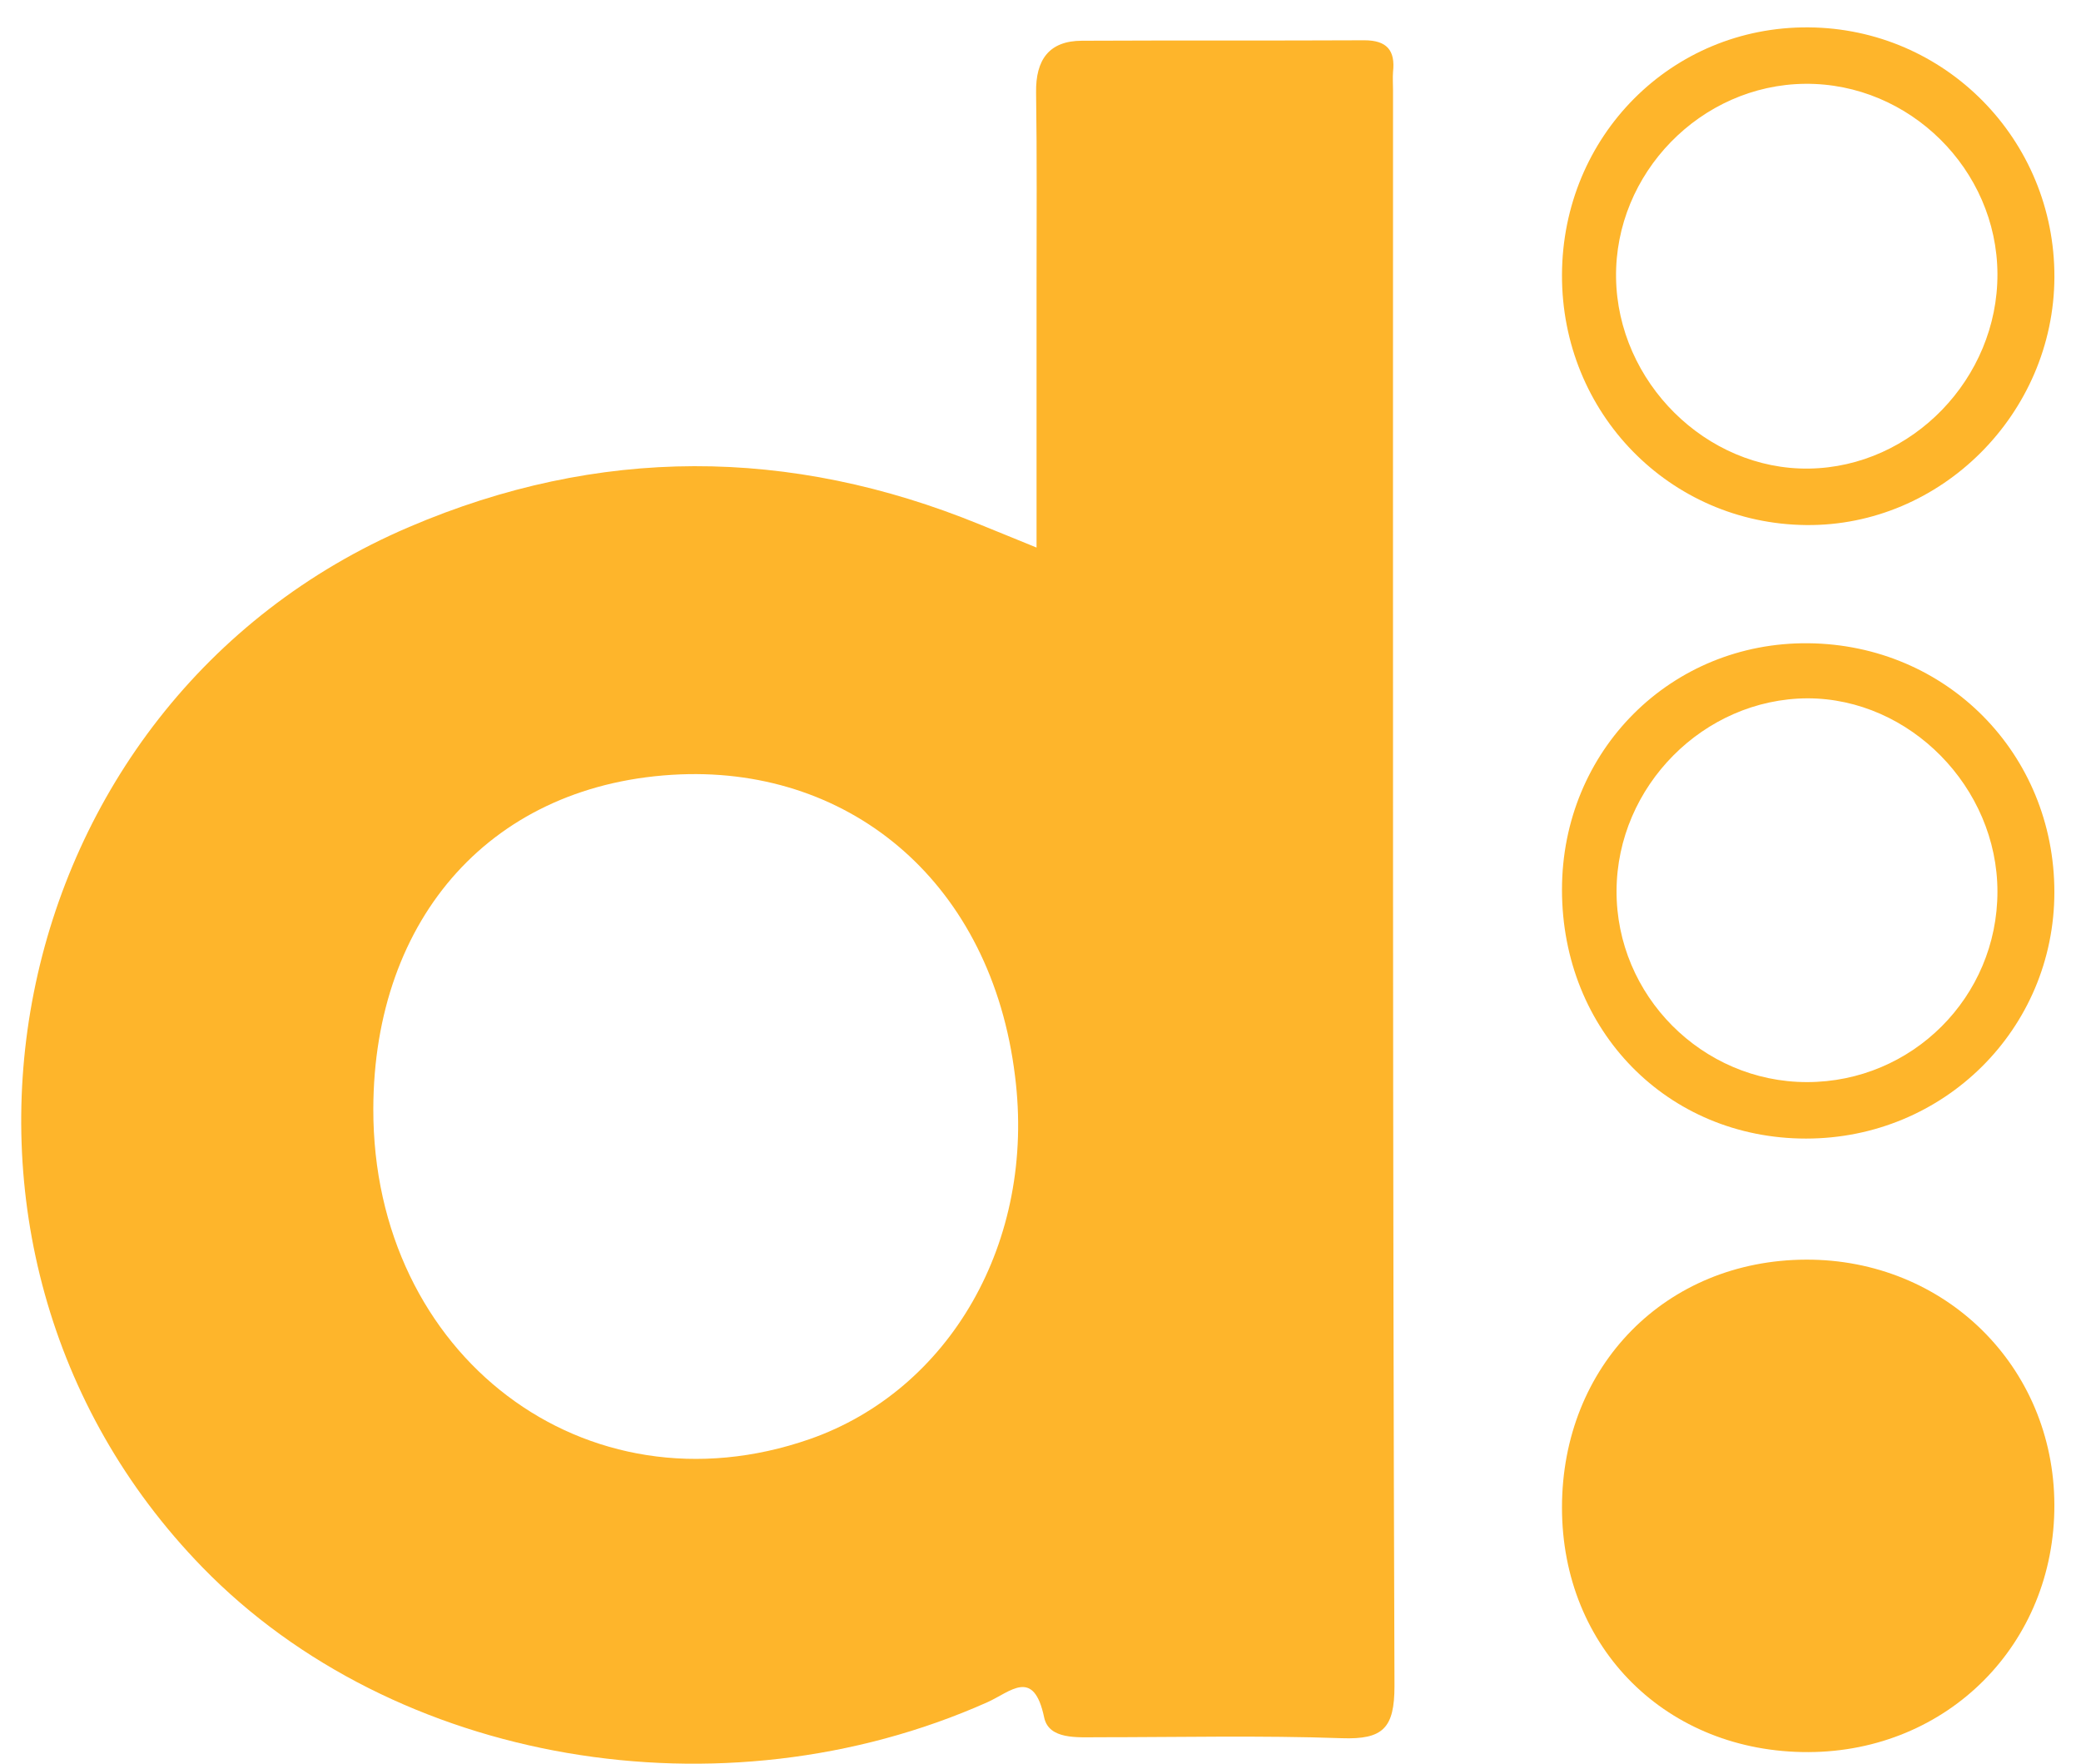
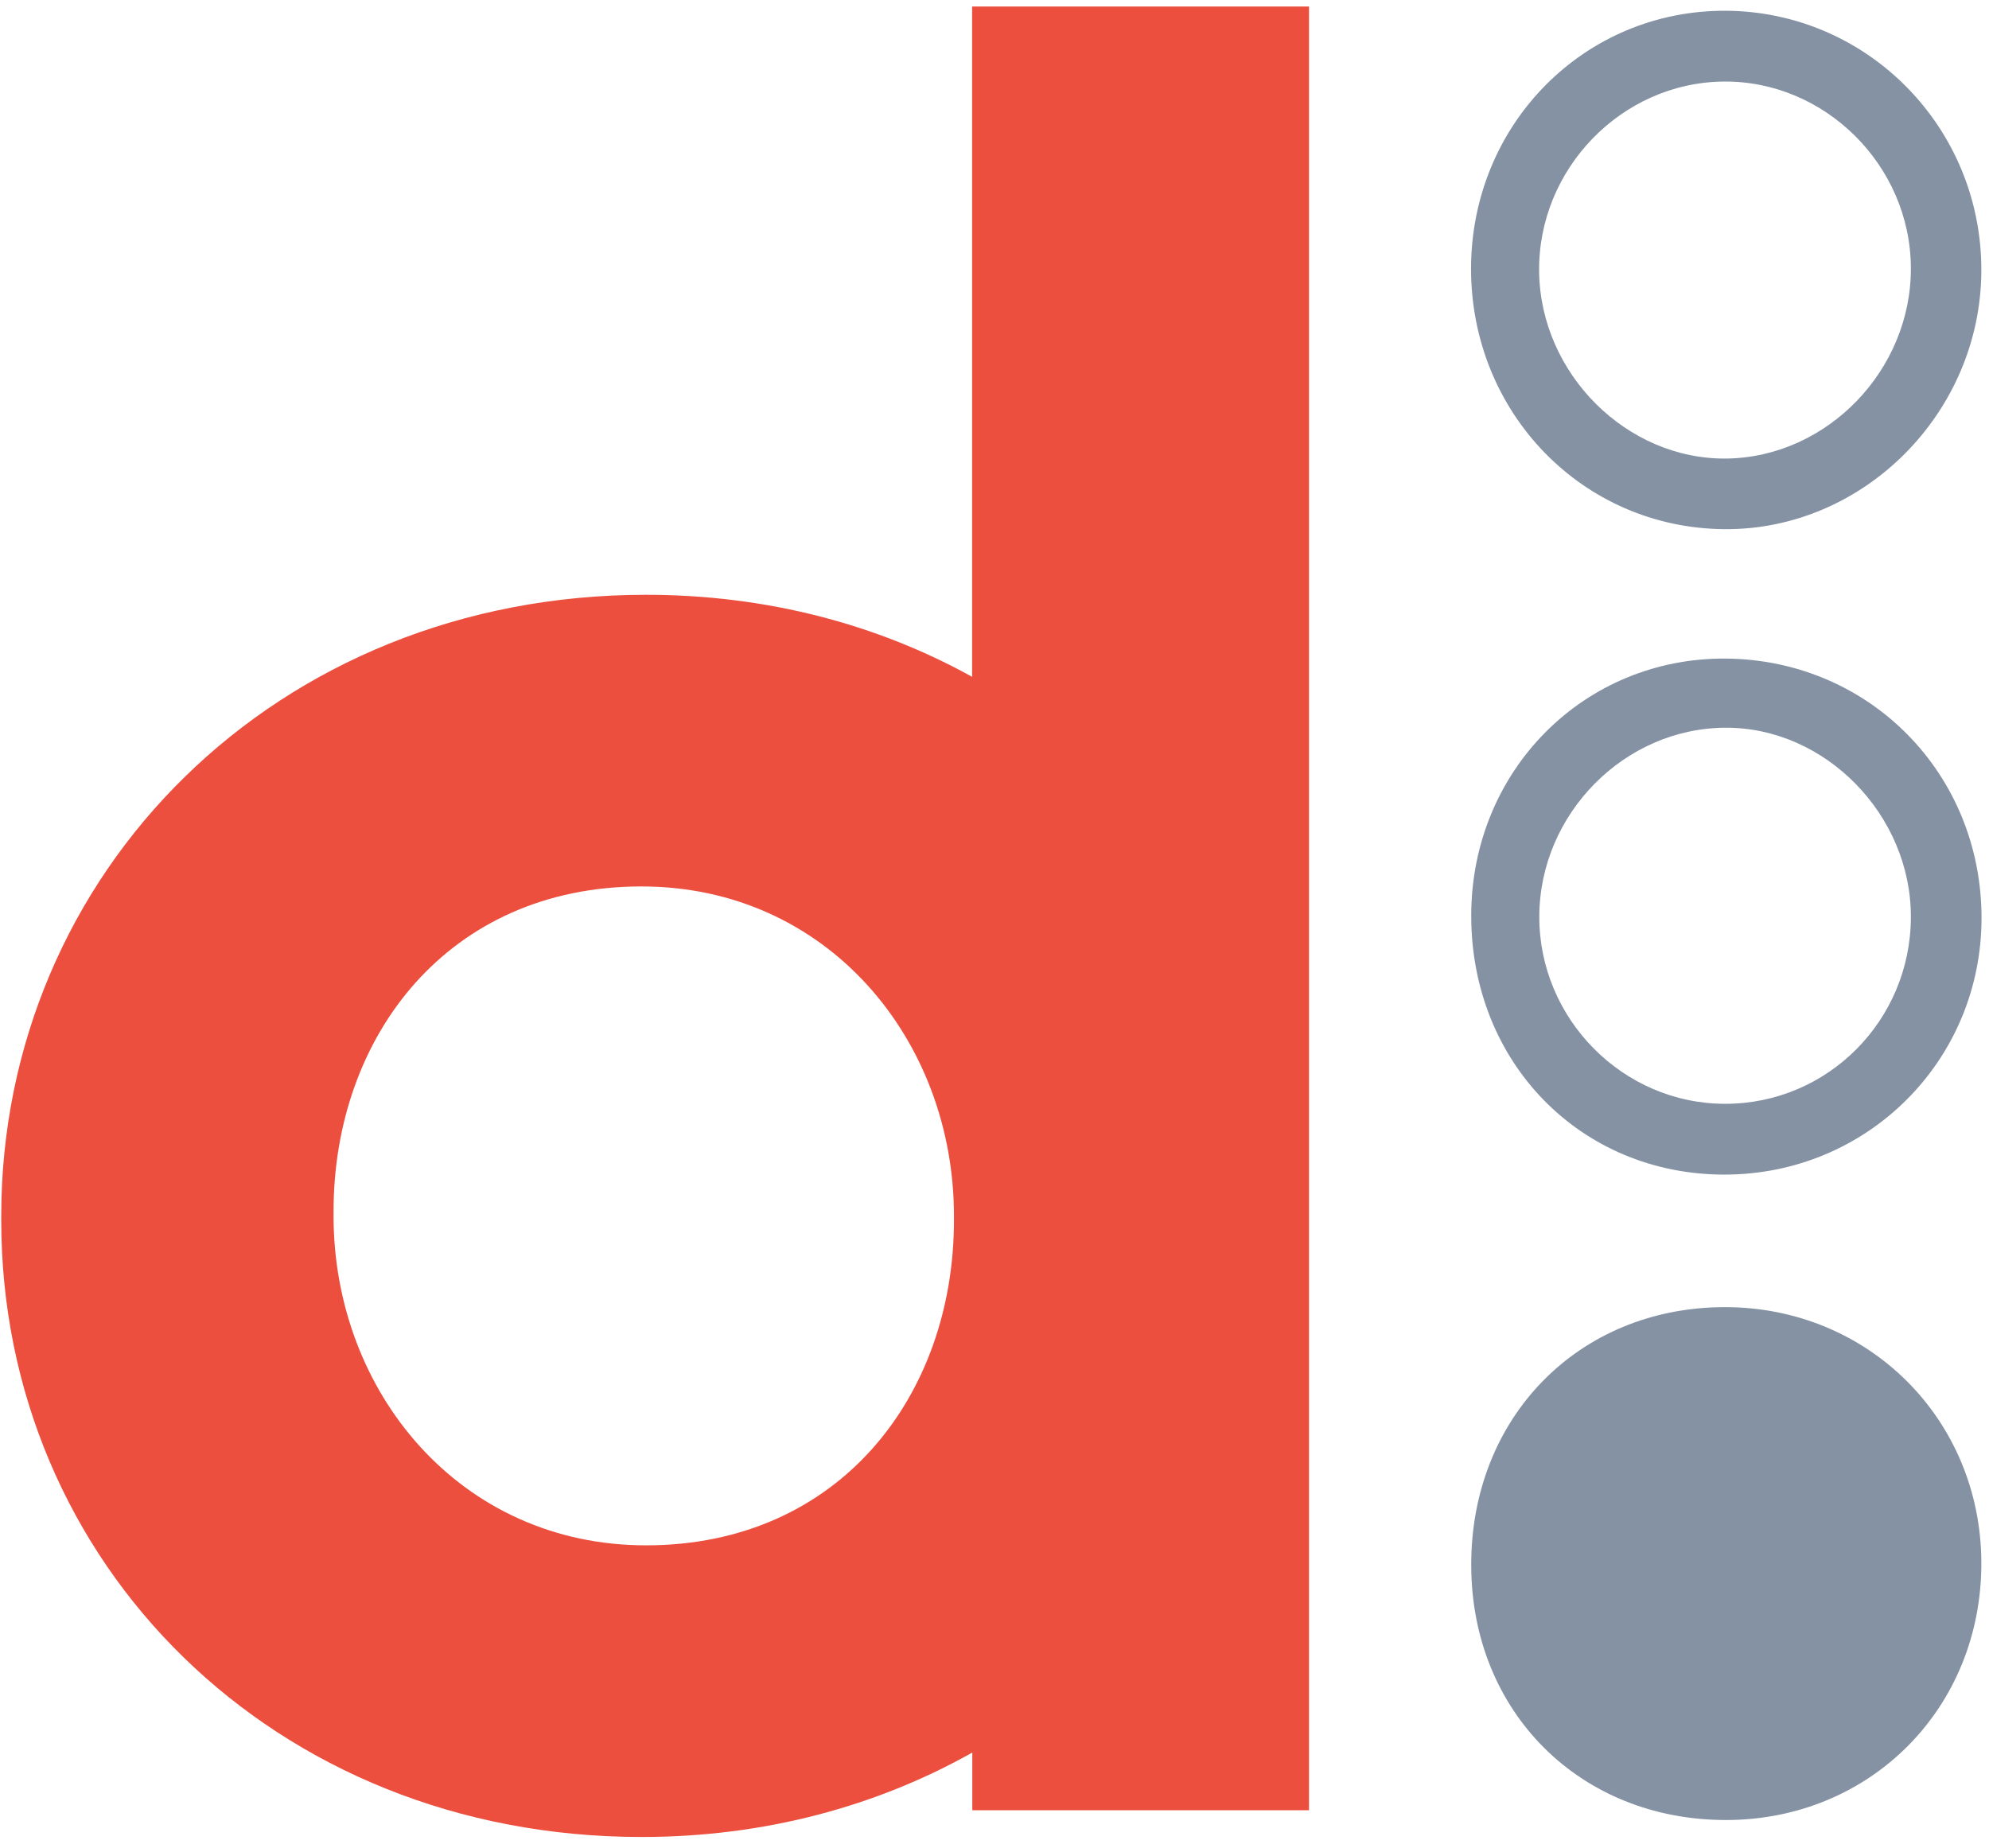
- <svg xmlns="http://www.w3.org/2000/svg" width="59" height="50" viewBox="0 0 59 50" fill="none">
-   <path d="M44.285 42.738C44.285 46.74 47.27 49.684 51.272 49.671C55.22 49.657 58.259 46.605 58.245 42.657C58.232 38.736 55.139 35.697 51.204 35.71C47.229 35.724 44.285 38.722 44.285 42.738Z" fill="#FEB52B" />
-   <path d="M44.285 25.223C44.285 21.275 47.378 18.196 51.272 18.236C55.193 18.277 58.245 21.37 58.245 25.291C58.245 29.171 55.112 32.278 51.204 32.278C47.283 32.278 44.285 29.226 44.285 25.223ZM56.631 25.277C56.631 22.32 54.148 19.797 51.245 19.797C48.301 19.81 45.845 22.293 45.832 25.25C45.818 28.221 48.26 30.677 51.231 30.677C54.216 30.677 56.631 28.262 56.631 25.277Z" fill="#FEB52B" />
-   <path d="M58.246 7.857C58.232 11.724 55.03 14.926 51.204 14.885C47.338 14.844 44.272 11.71 44.285 7.79C44.299 3.855 47.392 0.748 51.272 0.776C55.152 0.803 58.259 3.964 58.246 7.857ZM56.631 7.763C56.618 4.805 54.135 2.349 51.177 2.376C48.22 2.404 45.778 4.913 45.818 7.871C45.859 10.829 48.369 13.325 51.286 13.284C54.216 13.243 56.645 10.72 56.631 7.763Z" fill="#FEB52B" />
-   <path d="M39.495 2.566C39.495 2.39 39.482 2.213 39.495 2.037C39.563 1.427 39.319 1.142 38.681 1.142C36.009 1.155 33.35 1.142 30.677 1.155C29.741 1.155 29.361 1.698 29.375 2.62C29.402 4.438 29.388 6.27 29.388 8.088C29.388 10.516 29.388 12.945 29.388 15.523C28.75 15.265 28.262 15.061 27.787 14.871C22.387 12.66 16.961 12.646 11.602 14.939C-0.093 19.932 -3.132 35.317 5.741 44.434C11.168 50.01 20.461 51.611 27.991 48.259C28.655 47.961 29.307 47.269 29.605 48.694C29.741 49.318 30.541 49.25 31.111 49.25C33.417 49.25 35.737 49.196 38.044 49.277C39.211 49.318 39.536 48.992 39.536 47.798C39.482 32.725 39.495 17.652 39.495 2.566ZM22.957 40.798C16.608 43.009 10.571 38.437 10.584 31.436C10.598 26.01 13.963 22.17 19.294 21.953C24.178 21.763 28.113 25.074 28.777 30.5C29.375 35.208 26.919 39.414 22.957 40.798Z" fill="#FEB52B" />
+ <svg xmlns="http://www.w3.org/2000/svg" width="169" height="157" viewBox="0 0 169 157" fill="none">
+   <path d="M125.006 133.007C125.022 145.477 134.267 154.689 146.709 154.657C158.964 154.626 168.396 145.101 168.349 132.772C168.303 120.553 158.699 111.028 146.475 111.075C134.111 111.122 124.975 120.459 125.006 133.007Z" fill="#8492A4" />
+   <path d="M125.006 77.786C125.022 65.472 134.61 55.838 146.709 55.963C158.87 56.104 168.365 65.754 168.365 78.005C168.365 90.13 158.652 99.827 146.491 99.812C134.283 99.796 124.99 90.271 125.006 77.786ZM162.362 77.927C162.378 69.248 155.097 61.807 146.615 61.838C138.025 61.869 130.822 69.154 130.79 77.864C130.759 86.574 137.9 93.796 146.569 93.796C155.284 93.812 162.347 86.715 162.362 77.927Z" fill="#8492A4" />
+   <path d="M168.349 23.018C168.303 35.081 158.34 45.076 146.491 44.966C134.454 44.856 124.975 35.065 124.99 22.799C125.022 10.533 134.641 0.836 146.678 0.914C158.73 1.008 168.396 10.877 168.349 23.018ZM162.362 22.752C162.316 14.042 155.05 6.836 146.428 6.93C137.775 7.024 130.666 14.371 130.775 23.081C130.884 31.775 138.243 39.091 146.74 38.966C155.284 38.825 162.409 31.431 162.362 22.752Z" fill="#8492A4" />
+   <path d="M111.223 0.554H82.598V57.514C74.6 53.081 65.183 50.543 54.893 50.543C23.445 50.543 0.106 74.198 0.106 103.321V103.697C0.106 132.835 23.258 156.099 54.519 156.099C64.965 156.099 74.506 153.483 82.614 148.924V153.827H111.223V0.554ZM81.055 103.697C81.055 118.642 71.263 131.316 54.893 131.316C39.083 131.316 28.341 118.266 28.341 103.321V102.945C28.341 88 38.132 75.326 54.503 75.326C70.312 75.326 81.055 88.376 81.055 103.321V103.697Z" fill="#EC4F3E" />
</svg>
